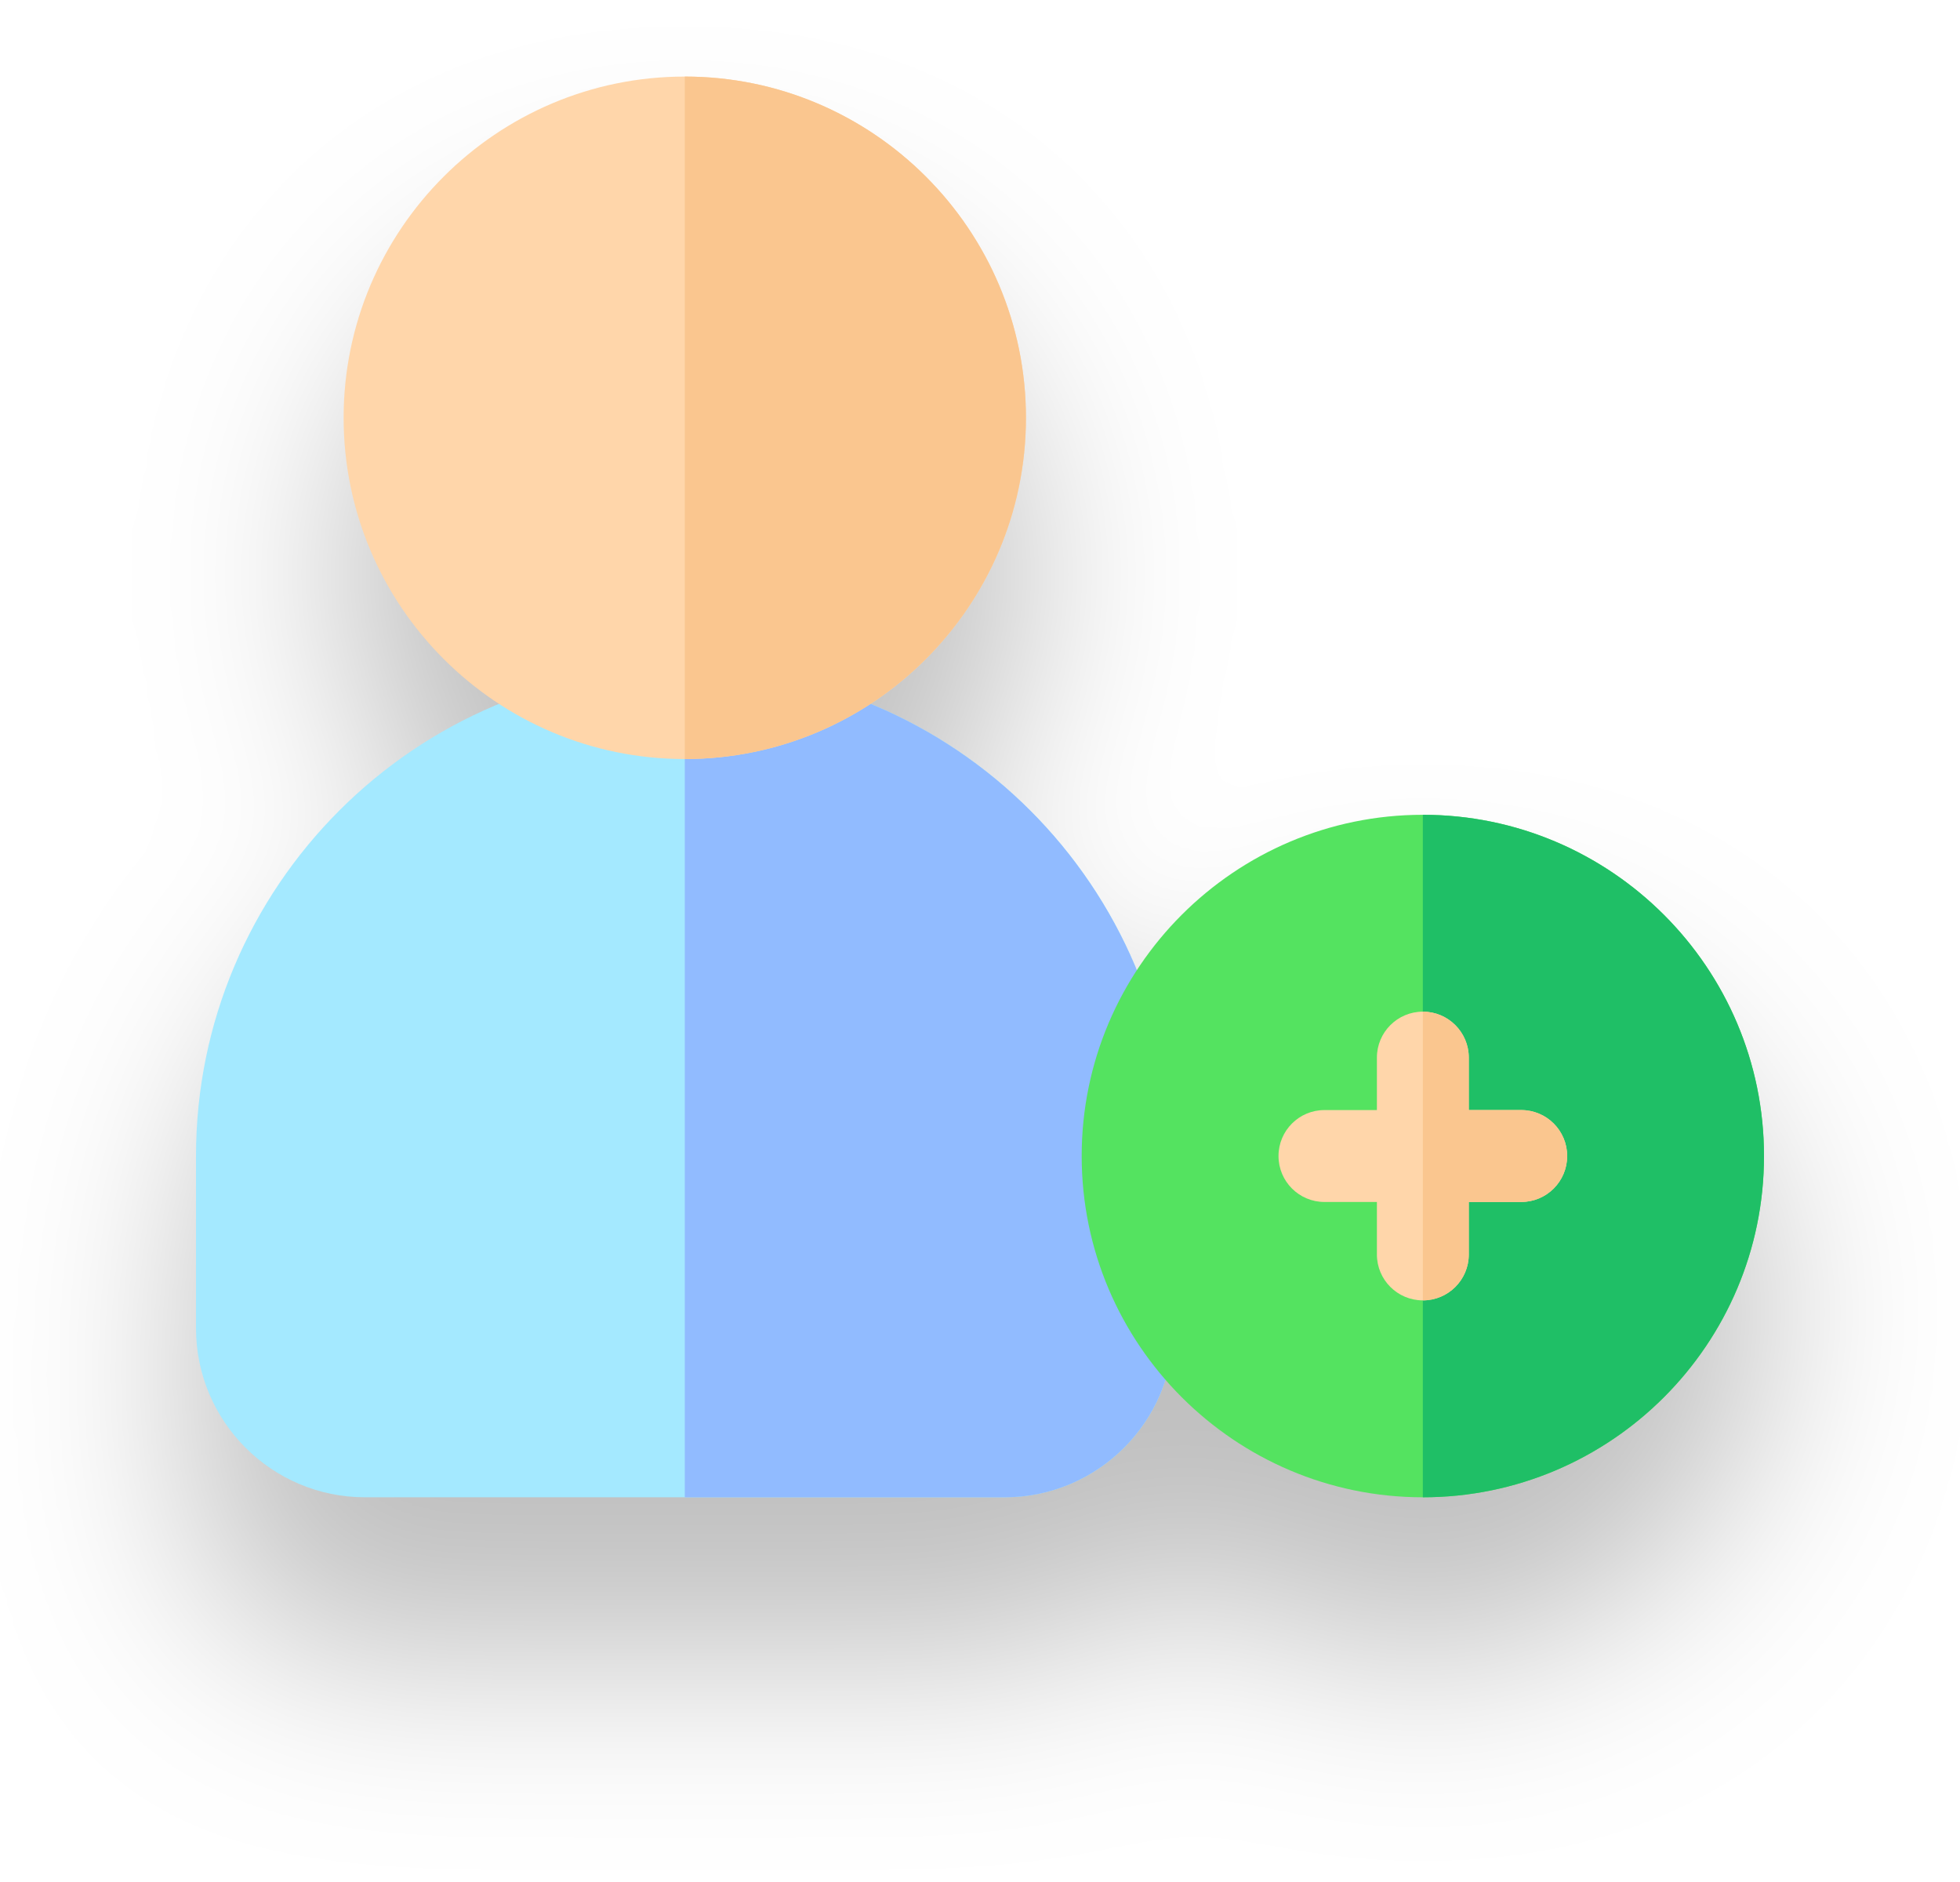
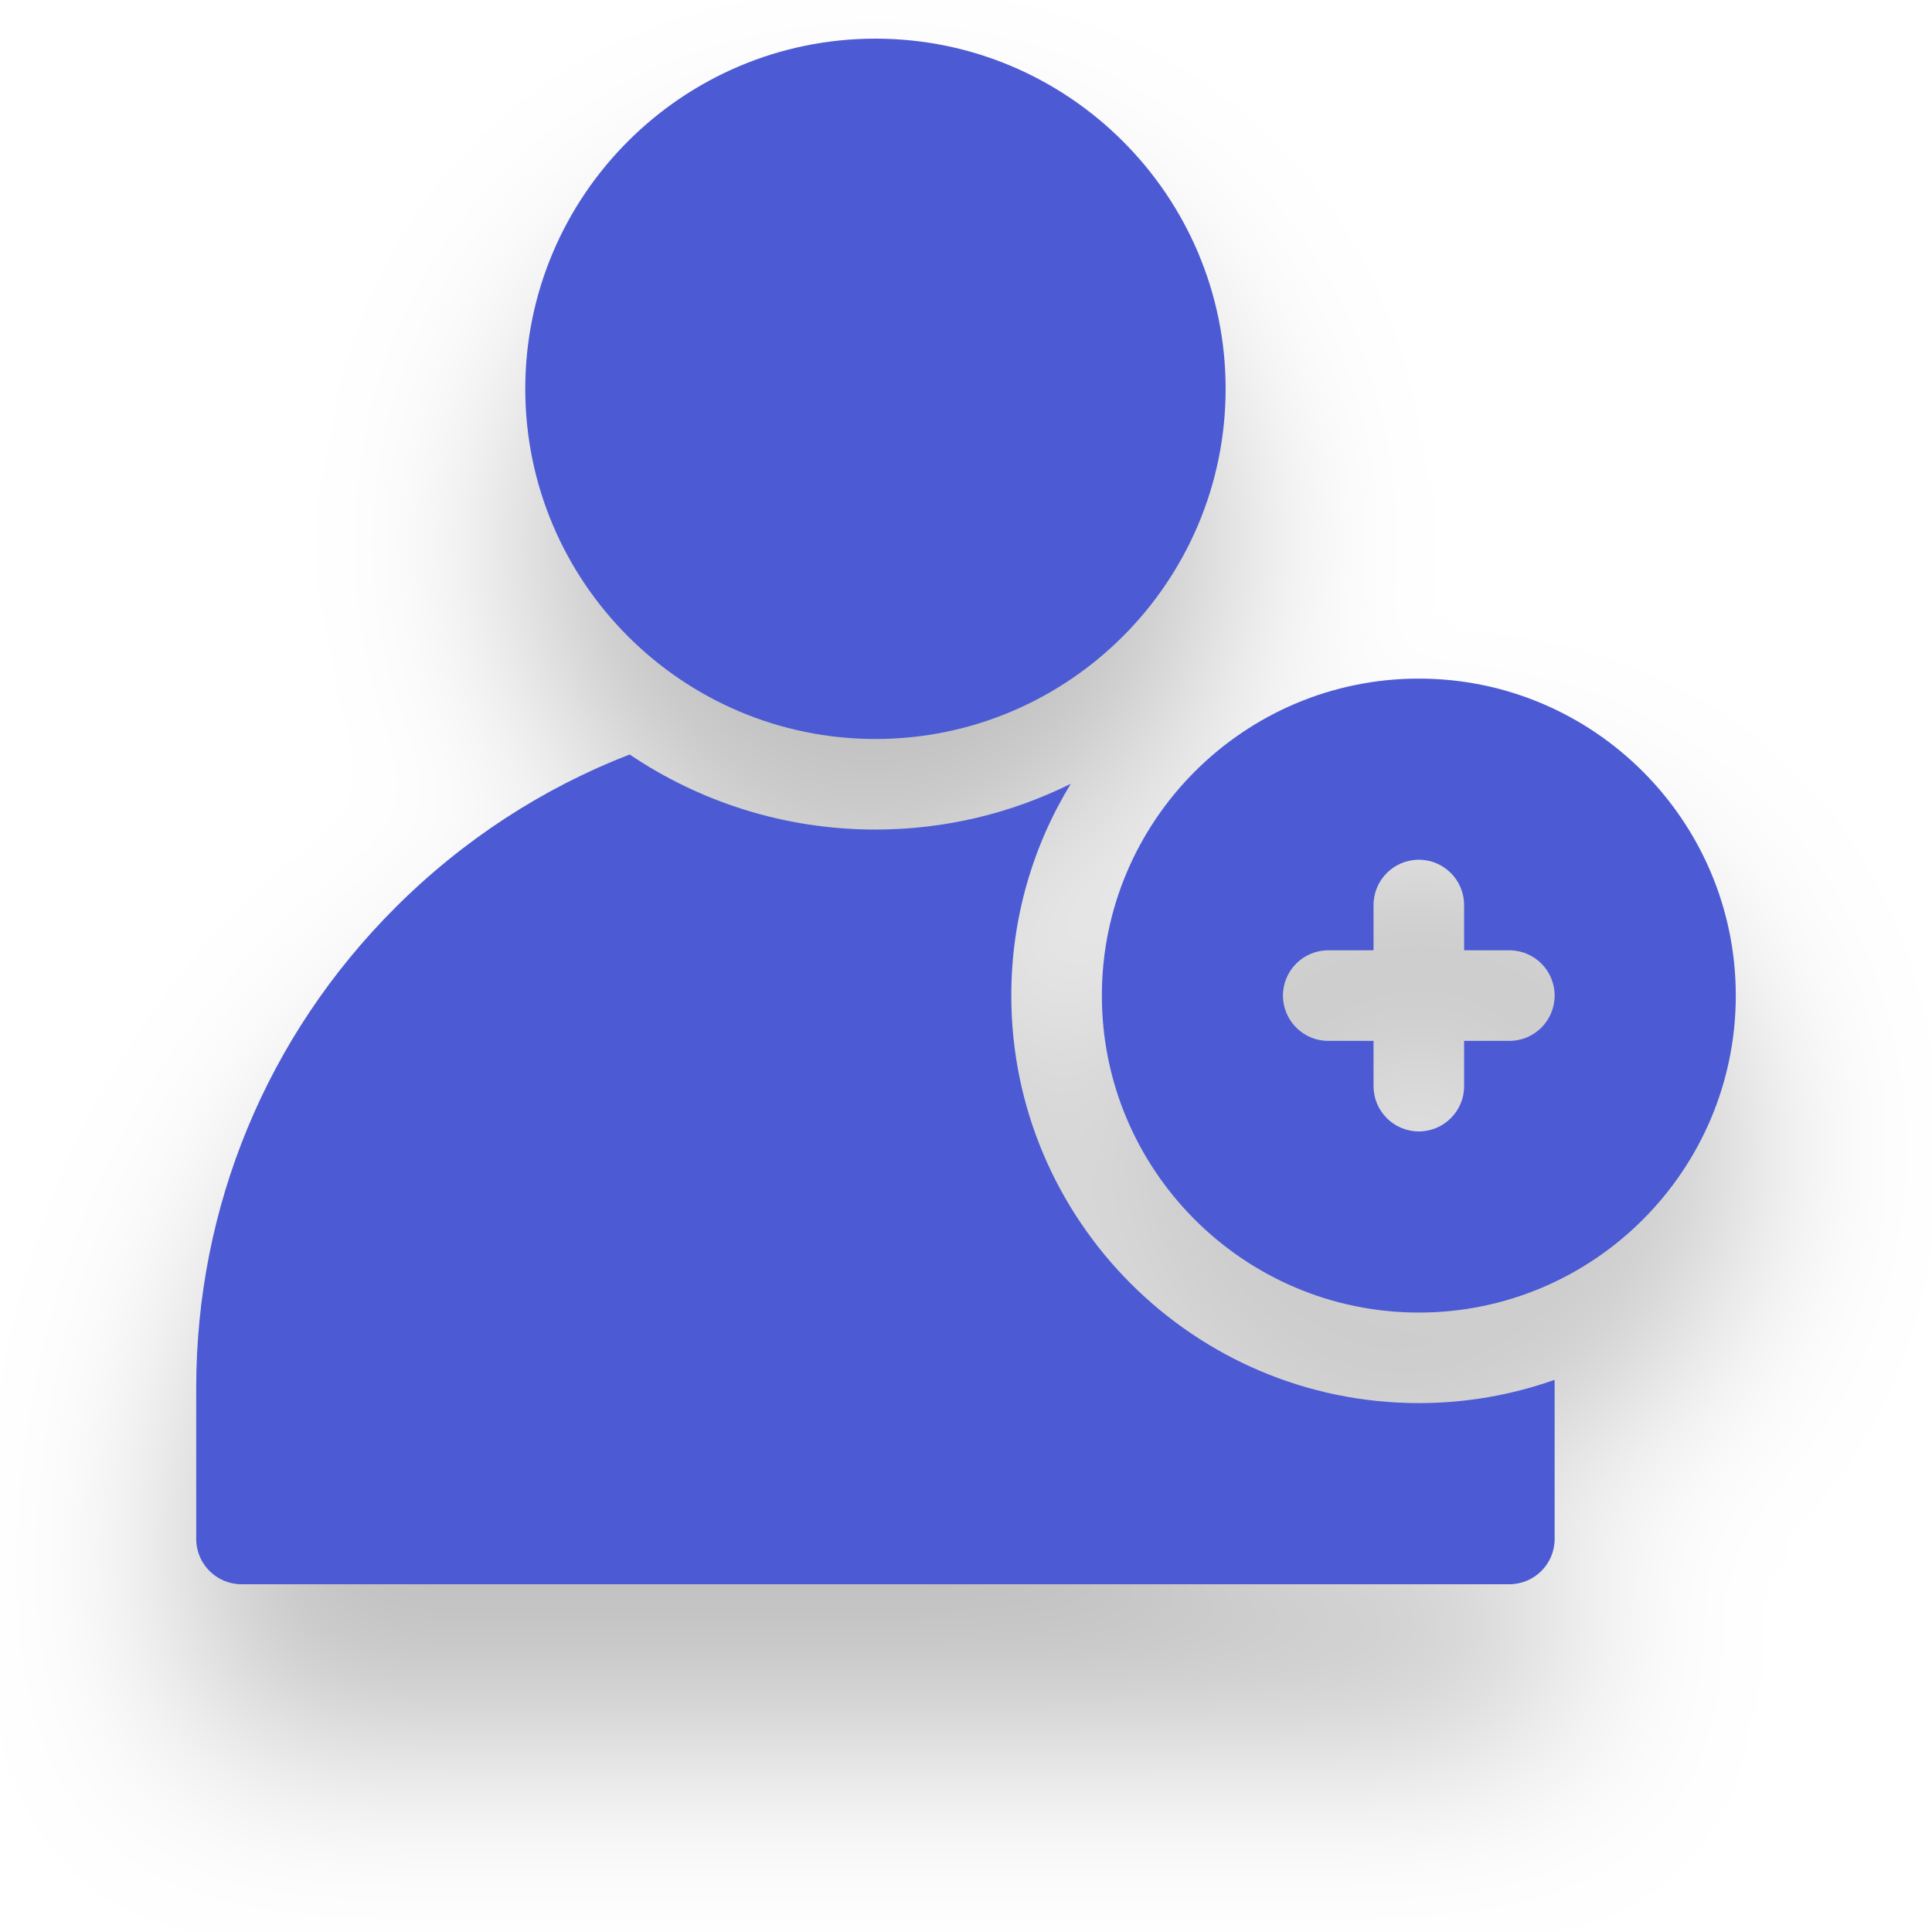
- <svg xmlns="http://www.w3.org/2000/svg" width="50" height="48" viewBox="0 0 50 48" fill="none">
+ <svg xmlns="http://www.w3.org/2000/svg" width="50" height="50" viewBox="0 0 50 50" fill="none">
  <g filter="url(#filter0_d)">
-     <path d="M17.469 17.016C10.594 17.016 5 22.609 5 29.484V33.877C5 36.254 6.933 38.188 9.31 38.188H25.627C28.004 38.188 29.937 36.254 29.937 33.877V29.484C29.937 22.609 24.344 17.016 17.469 17.016Z" fill="#A4E9FF" />
-     <path d="M17.469 17.016V38.188H25.628C28.004 38.188 29.938 36.254 29.938 33.877V29.484C29.937 22.609 24.344 17.016 17.469 17.016Z" fill="#91BBFF" />
-     <path d="M36.297 20.781C31.498 20.781 27.594 24.685 27.594 29.484C27.594 34.283 31.498 38.188 36.297 38.188C41.096 38.188 45 34.283 45 29.484C45 24.685 41.096 20.781 36.297 20.781Z" fill="#54E360" />
-     <path d="M45 29.484C45 24.685 41.096 20.781 36.297 20.781V38.188C41.096 38.188 45 34.283 45 29.484Z" fill="#1FBF66" />
-     <path d="M38.807 28.312H37.469V26.974C37.469 26.327 36.944 25.802 36.297 25.802C35.65 25.802 35.125 26.327 35.125 26.974V28.312H33.787C33.139 28.312 32.615 28.837 32.615 29.484C32.615 30.131 33.139 30.656 33.787 30.656H35.125V31.995C35.125 32.642 35.65 33.166 36.297 33.166C36.944 33.166 37.469 32.642 37.469 31.995V30.656H38.807C39.455 30.656 39.979 30.131 39.979 29.484C39.979 28.837 39.455 28.312 38.807 28.312Z" fill="#FFD6AA" />
-     <path d="M17.469 1.953C12.67 1.953 8.766 5.857 8.766 10.656C8.766 15.455 12.67 19.359 17.469 19.359C22.268 19.359 26.172 15.455 26.172 10.656C26.172 5.857 22.268 1.953 17.469 1.953Z" fill="#FFD6AA" />
-     <path d="M17.469 1.953V19.359C22.268 19.359 26.172 15.455 26.172 10.656C26.172 5.857 22.268 1.953 17.469 1.953Z" fill="#FAC68F" />
-     <path d="M38.807 28.312H37.469V26.974C37.469 26.327 36.944 25.802 36.297 25.802V33.166C36.944 33.166 37.469 32.642 37.469 31.995V30.656H38.807C39.455 30.656 39.979 30.131 39.979 29.484C39.979 28.837 39.455 28.312 38.807 28.312Z" fill="#FAC68F" />
+     <path d="M22.656 19.125C17.659 19.125 13.594 15.06 13.594 10.062C13.594 5.065 17.659 1 22.656 1C27.653 1 31.719 5.065 31.719 10.062C31.719 15.06 27.653 19.125 22.656 19.125Z" fill="#4C5BD4" />
+     <path d="M26.172 25.766C26.172 23.759 26.735 21.882 27.712 20.284C26.187 21.041 24.471 21.469 22.656 21.469C20.302 21.469 18.113 20.752 16.295 19.526C14.046 20.397 11.983 21.736 10.227 23.492C6.907 26.812 5.078 31.227 5.078 35.922V39.828C5.078 40.475 5.603 41 6.25 41H39.062C39.71 41 40.234 40.475 40.234 39.828V35.922C40.234 35.851 40.232 35.781 40.232 35.71C39.132 36.1 37.95 36.312 36.719 36.312C30.903 36.312 26.172 31.581 26.172 25.766Z" fill="#4C5BD4" />
+     <path d="M36.719 17.562C32.196 17.562 28.516 21.242 28.516 25.766C28.516 30.289 32.196 33.969 36.719 33.969C41.242 33.969 44.922 30.289 44.922 25.766C44.922 21.242 41.242 17.562 36.719 17.562ZM39.062 26.938H37.891V28.109C37.891 28.757 37.366 29.281 36.719 29.281C36.072 29.281 35.547 28.757 35.547 28.109V26.938H34.375C33.728 26.938 33.203 26.413 33.203 25.766C33.203 25.118 33.728 24.594 34.375 24.594H35.547V23.422C35.547 22.775 36.072 22.25 36.719 22.25C37.366 22.25 37.891 22.775 37.891 23.422V24.594H39.062C39.71 24.594 40.234 25.118 40.234 25.766C40.234 26.413 39.71 26.938 39.062 26.938Z" fill="#4C5BD4" />
  </g>
  <defs>
-     <filter id="filter0_d" x="0" y="-1" width="50" height="50" filterUnits="userSpaceOnUse" color-interpolation-filters="sRGB">
+     <filter id="filter0_d" x="0" y="0" width="50" height="50" filterUnits="userSpaceOnUse" color-interpolation-filters="sRGB">
      <feFlood flood-opacity="0" result="BackgroundImageFix" />
      <feColorMatrix in="SourceAlpha" type="matrix" values="0 0 0 0 0 0 0 0 0 0 0 0 0 0 0 0 0 0 127 0" />
      <feOffset dy="4" />
      <feGaussianBlur stdDeviation="2.5" />
      <feColorMatrix type="matrix" values="0 0 0 0 0 0 0 0 0 0 0 0 0 0 0 0 0 0 0.25 0" />
      <feBlend mode="normal" in2="BackgroundImageFix" result="effect1_dropShadow" />
      <feBlend mode="normal" in="SourceGraphic" in2="effect1_dropShadow" result="shape" />
    </filter>
  </defs>
</svg>
